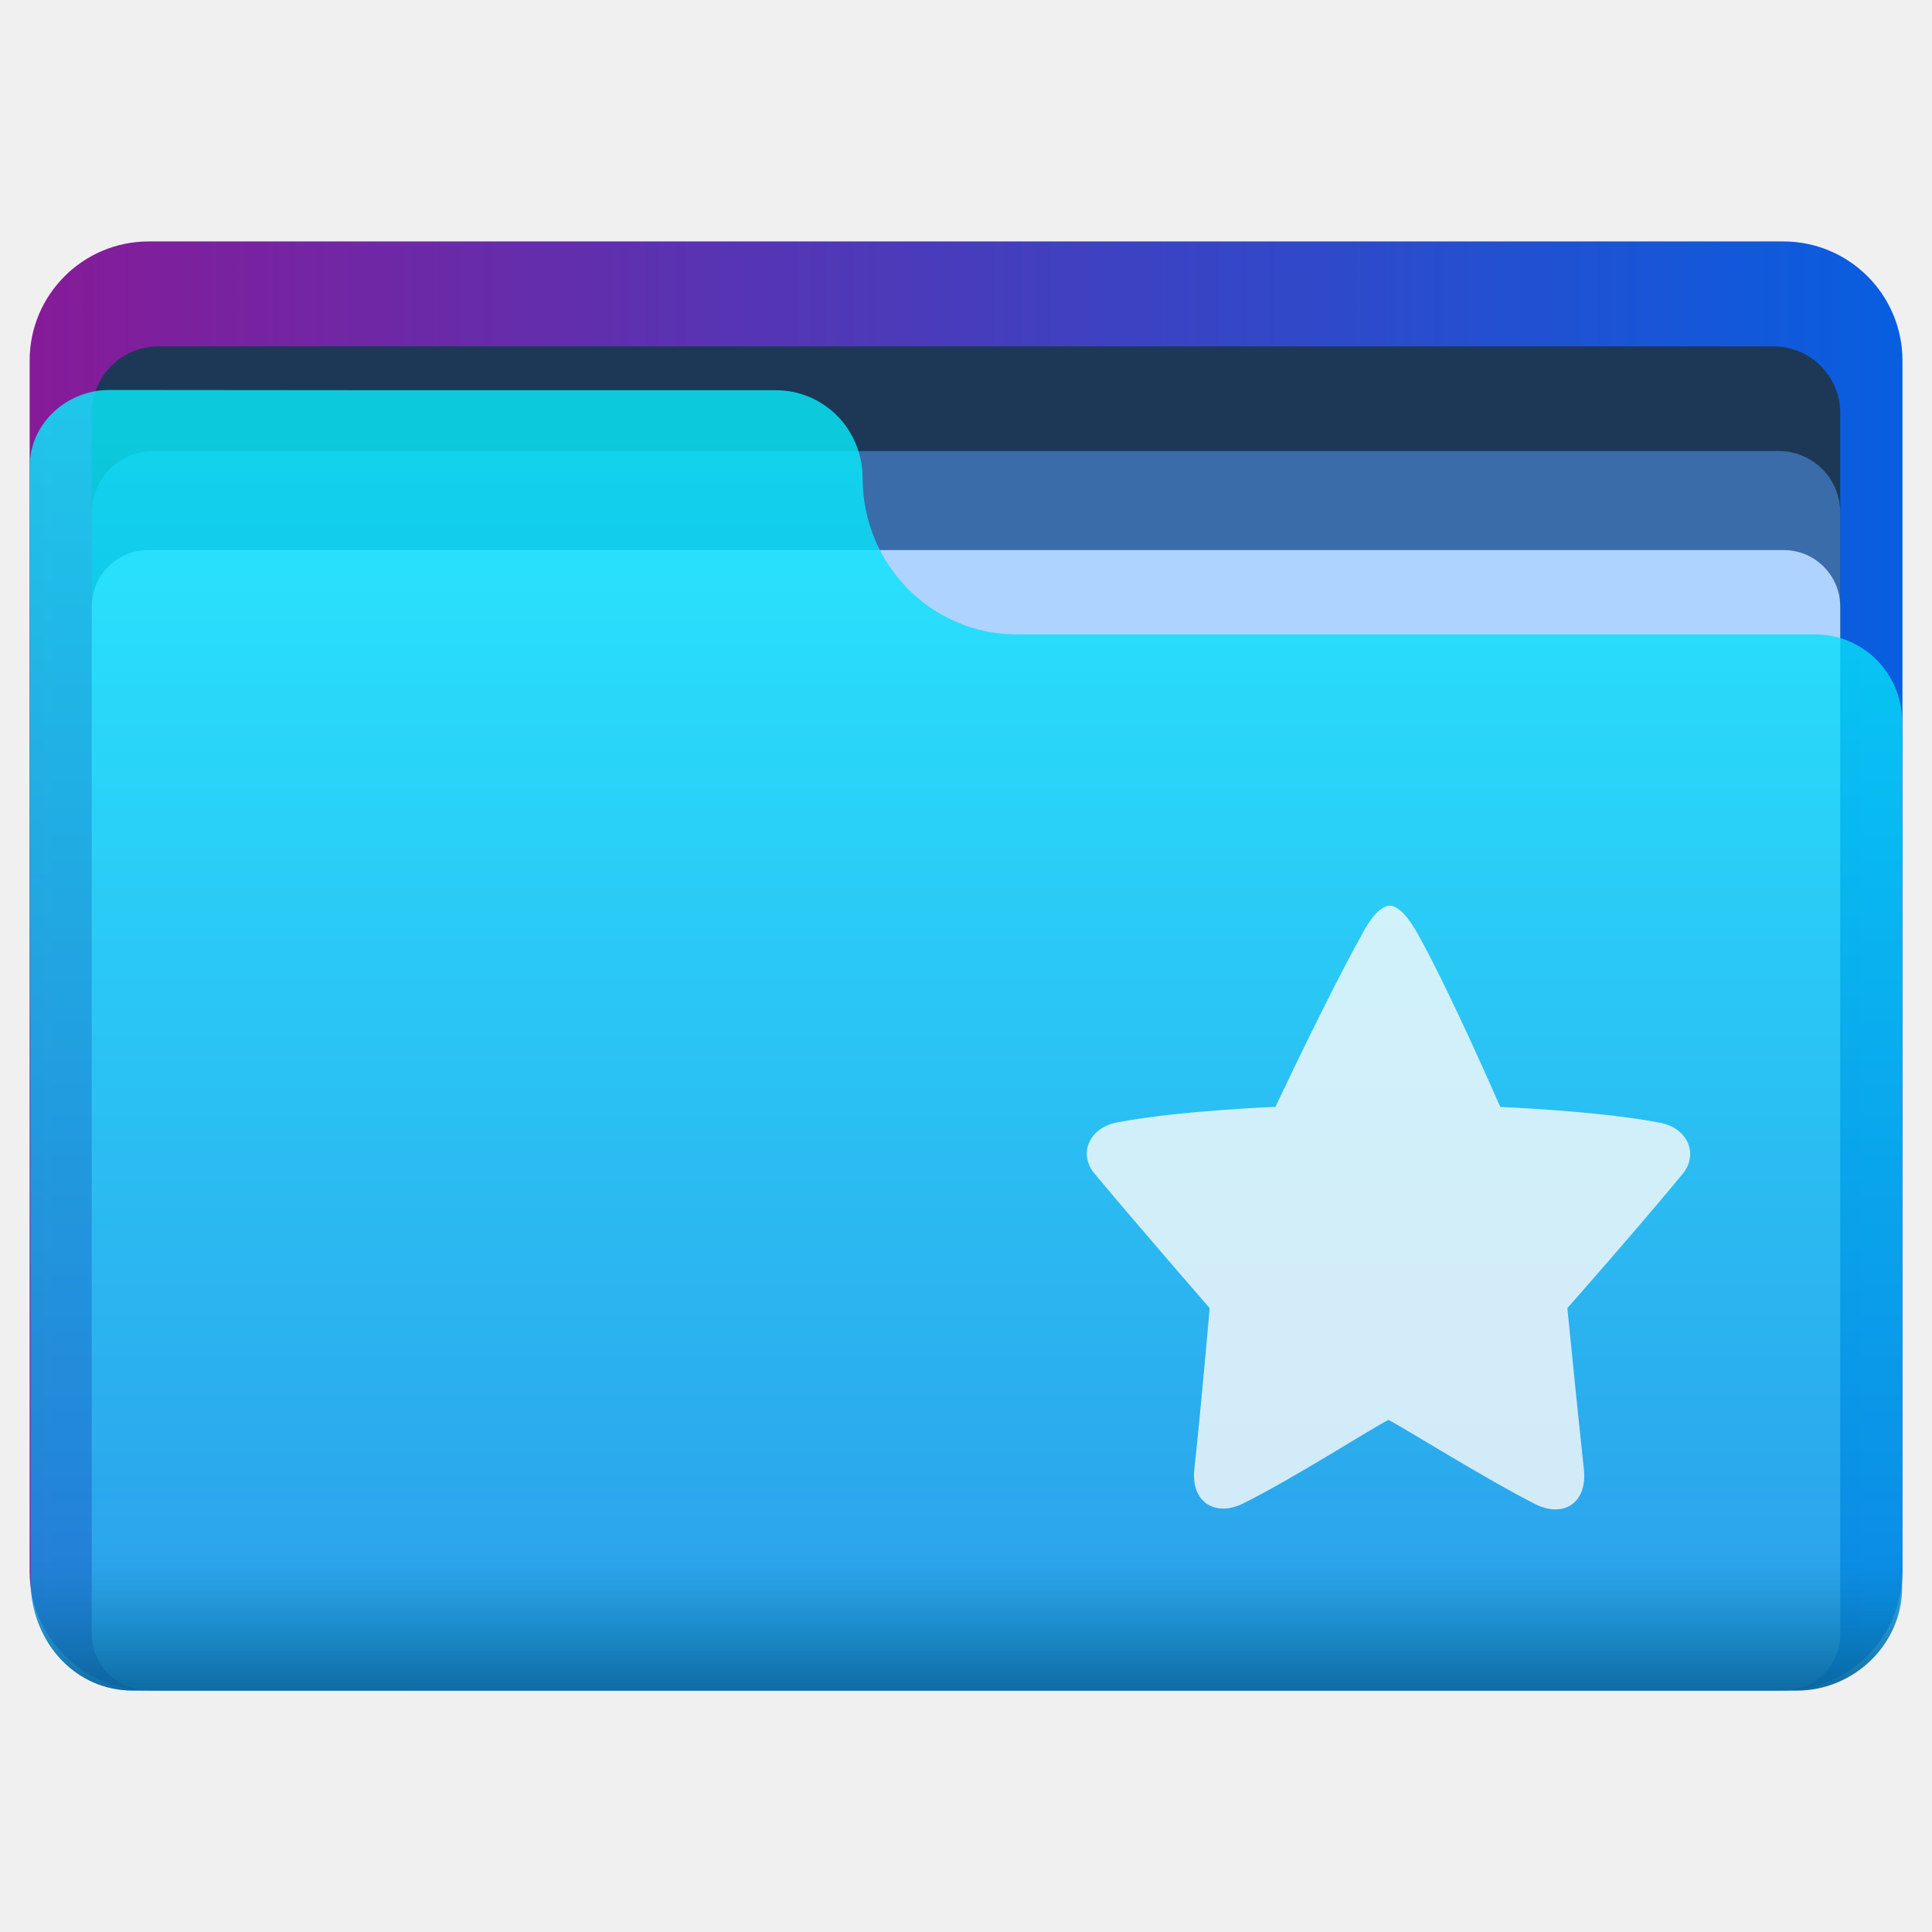
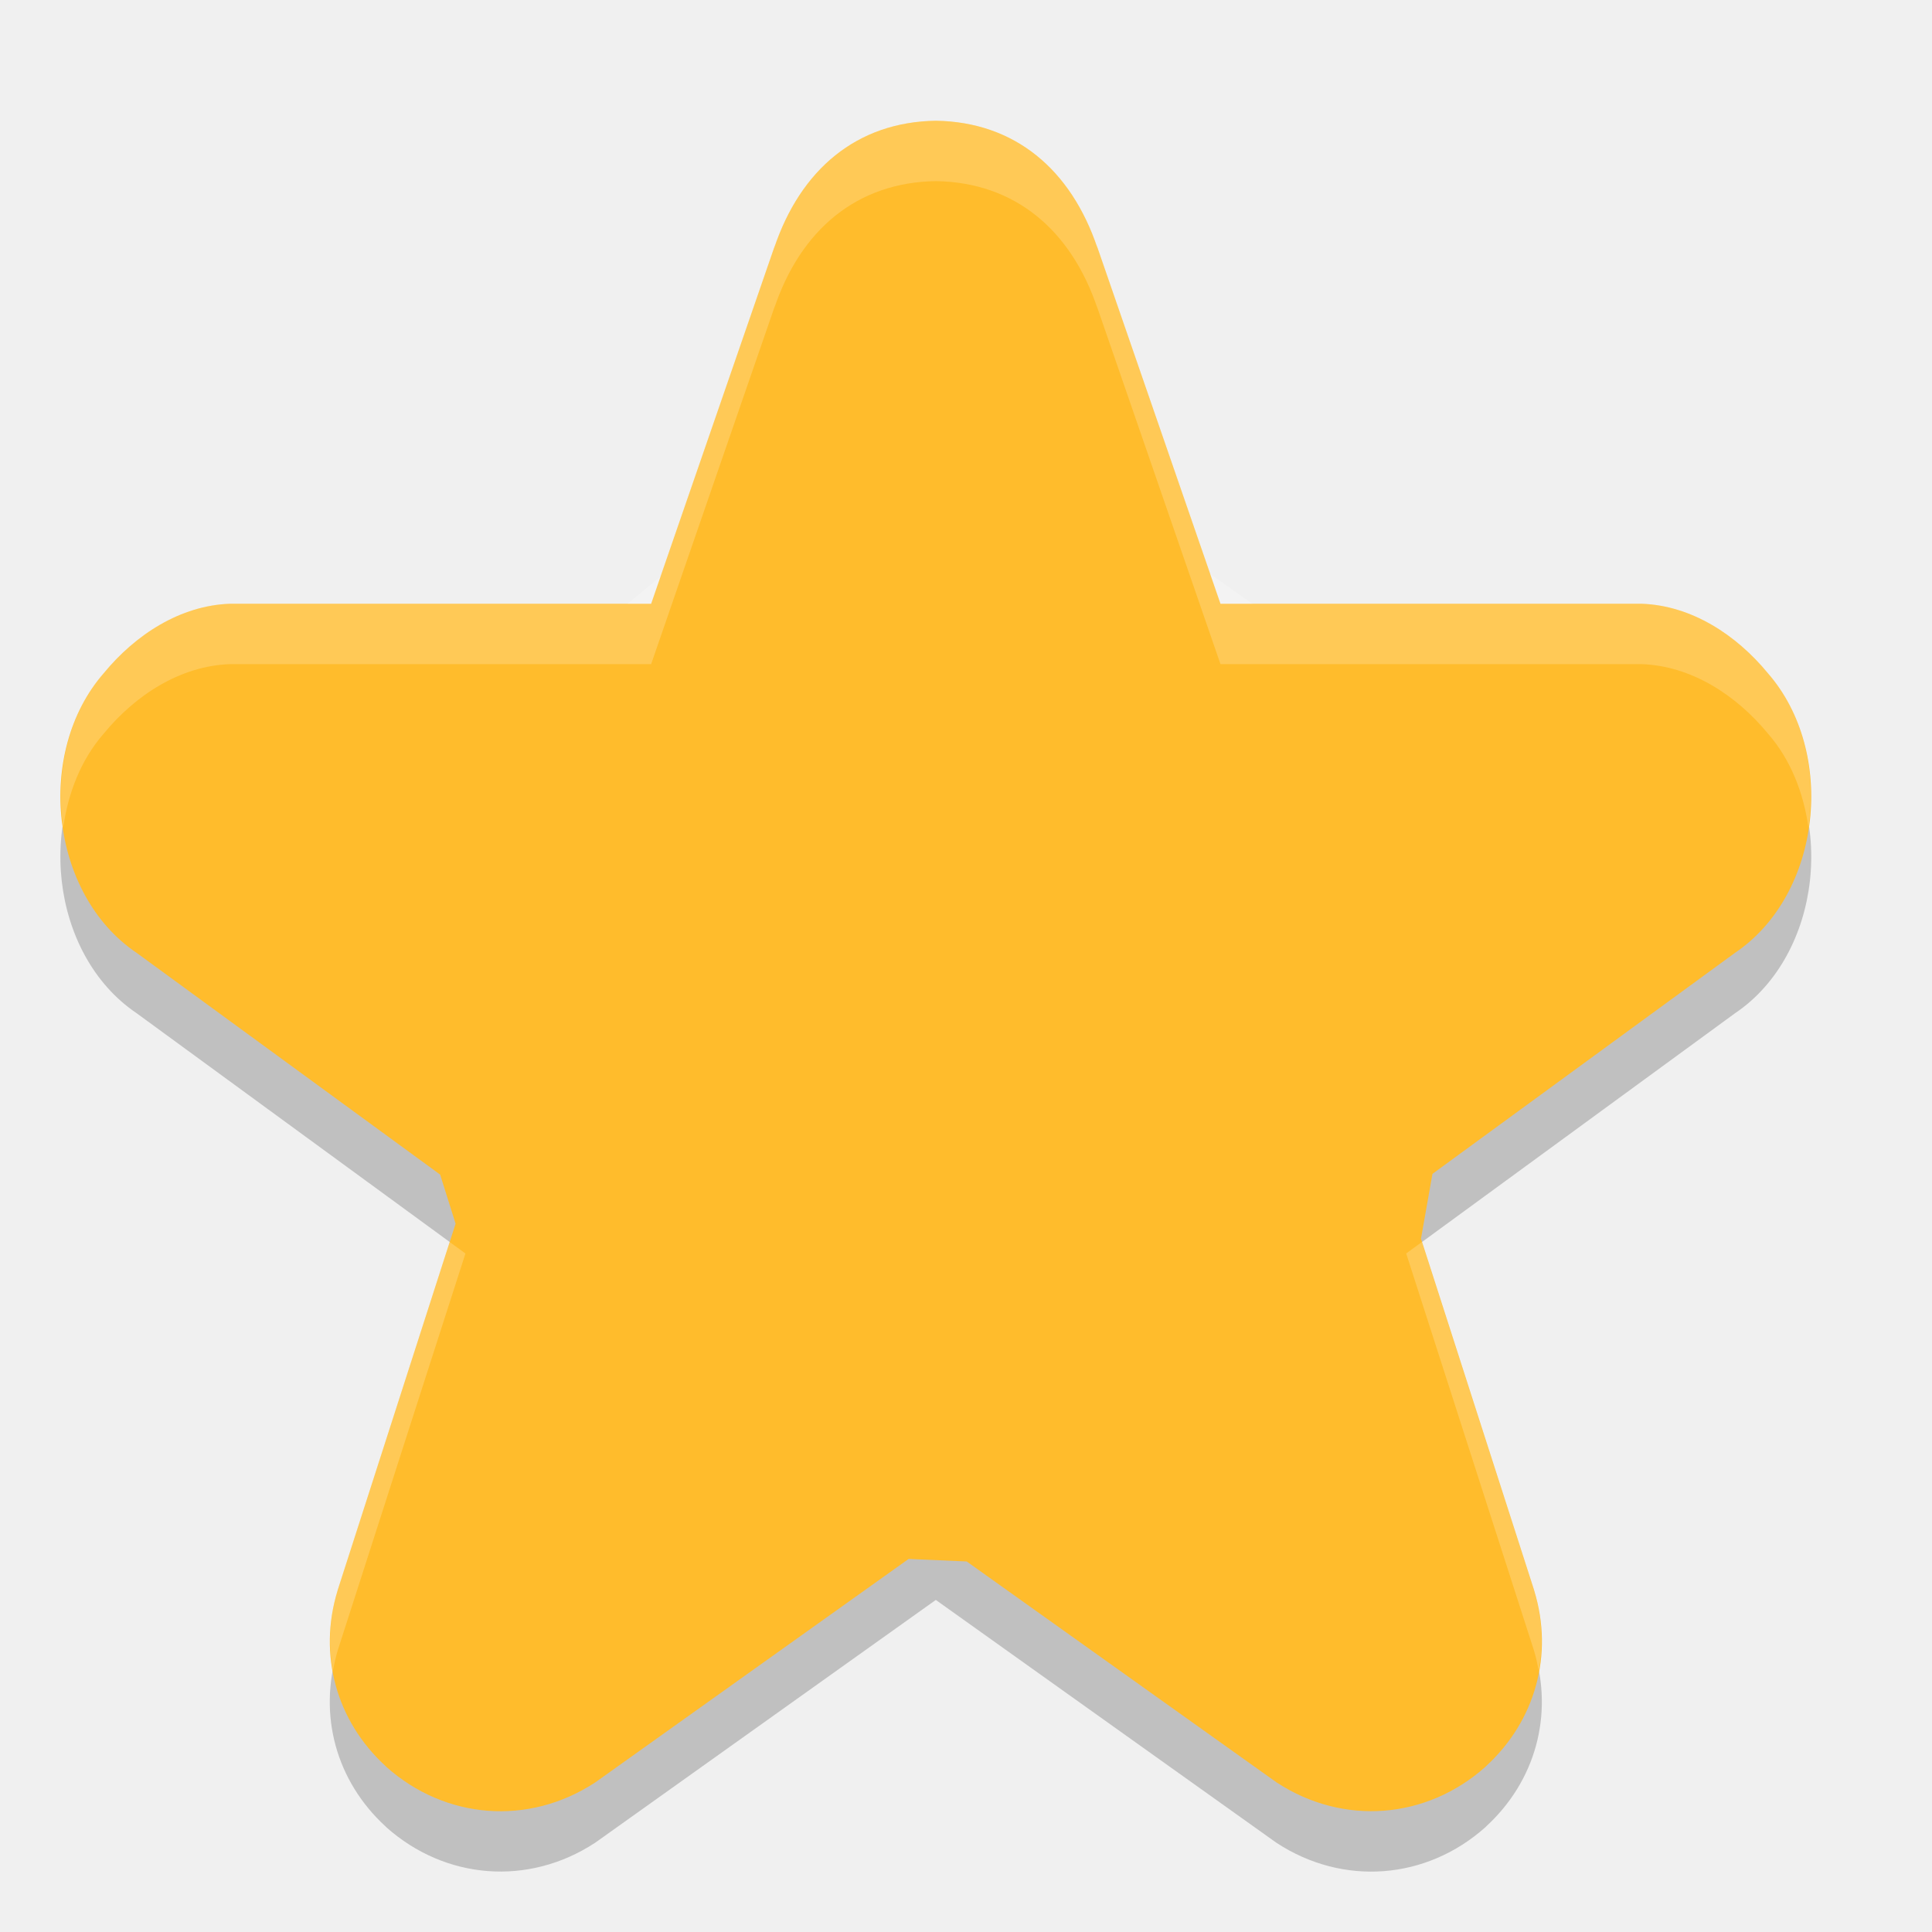
- <svg xmlns="http://www.w3.org/2000/svg" width="64" height="64" version="1.1" viewBox="0 0 16.933 16.933">
-   <defs>
-     <style type="text/css" />
-     <style type="text/css" />
-     <style type="text/css" />
-     <style type="text/css" />
-     <style type="text/css" />
-     <linearGradient id="linearGradient60884-3" x1="157.33" x2="247.31" y1="69.985" y2="69.985" gradientTransform="matrix(.18033 0 0 .18033 -28.018 -4.154)" gradientUnits="userSpaceOnUse">
-       <stop stop-color="#861b98" offset="0" />
-       <stop stop-color="#085ee0" offset="1" />
-     </linearGradient>
-     <linearGradient id="linearGradient47593-7" x1="193.68" x2="193.68" y1="43.371" y2="103.22" gradientTransform="matrix(.17854 0 0 .18033 -27.733 -4.154)" gradientUnits="userSpaceOnUse">
-       <stop stop-color="#07effe" offset="0" />
-       <stop stop-color="#0b92e5" offset="1" />
-     </linearGradient>
-     <linearGradient id="linearGradient2806" x1=".707" x2=".707" y1="14.743" y2="3.539" gradientTransform="translate(3.8869)" gradientUnits="userSpaceOnUse">
-       <stop stop-color="#075e91" offset="0" />
-       <stop stop-color="#077faa" stop-opacity="0" offset=".1" />
-       <stop stop-color="#07effe" stop-opacity="0" offset="1" />
-     </linearGradient>
-     <linearGradient id="linearGradient1503" x1="5.822" x2="11.111" y1="9.789" y2="9.789" gradientTransform="translate(-25.549)" gradientUnits="userSpaceOnUse">
-       <stop stop-color="#005fff" offset="0" />
-       <stop stop-color="#f0f" offset="1" />
-     </linearGradient>
-     <linearGradient id="linearGradient1505" x1="157.33" x2="247.31" y1="69.985" y2="69.985" gradientUnits="userSpaceOnUse">
-       <stop stop-color="#861b98" offset="0" />
-       <stop stop-color="#085ee0" offset="1" />
-     </linearGradient>
-     <linearGradient id="linearGradient1507" x1="193.68" x2="193.68" y1="43.371" y2="103.22" gradientTransform="matrix(.99008 0 0 1 1.5215 0)" gradientUnits="userSpaceOnUse">
-       <stop stop-color="#07effe" offset="0" />
-       <stop stop-color="#0b92e5" offset="1" />
-     </linearGradient>
-     <linearGradient id="linearGradient1509" x1="202.53" x2="202.53" y1="104.19" y2="42.725" gradientTransform="matrix(.99008 0 0 1 1.5215 0)" gradientUnits="userSpaceOnUse">
-       <stop stop-color="#075e91" offset="0" />
-       <stop stop-color="#077faa" stop-opacity="0" offset=".1" />
-       <stop stop-color="#07effe" stop-opacity="0" offset="1" />
-     </linearGradient>
-   </defs>
-   <g transform="matrix(1.0116 0 0 1.0116 -.098288 -.098288)" fill-rule="evenodd" stroke-width=".18">
-     <rect x=".354" y="2.189" width="16.226" height="12.554" ry="1.032" fill="url(#linearGradient60884-3)" style="paint-order:stroke fill markers" />
-     <rect x=".892" y="3.098" width="15.149" height="11.645" ry=".578" fill="#1d3857" style="paint-order:stroke fill markers" />
-     <rect x=".892" y="4.005" width="15.149" height="10.738" ry=".533" fill="#3a6caa" style="paint-order:stroke fill markers" />
-     <rect x=".892" y="4.863" width="15.149" height="9.881" ry=".49" fill="#afd3ff" style="paint-order:stroke fill markers" />
-     <path d="m1.044 3.476c-0.381 0-0.709 0.31-0.688 0.695 0 3.226 0.007 6.427 0.007 9.679 0.03 0.494 0.395 0.894 0.885 0.894h14.418c0.49 0 0.911-0.399 0.911-0.894l1.51e-4 -4.437c0-0.063 7.22e-4 -0.118 7.22e-4 -0.181v-2.875c0-0.053-0.005-0.104-0.015-0.154-0.01-0.05-0.025-0.098-0.044-0.144-0.019-0.046-0.042-0.089-0.069-0.13-0.027-0.041-0.058-0.079-0.092-0.113-0.034-0.035-0.072-0.066-0.112-0.093s-0.083-0.051-0.128-0.07c-0.045-0.019-0.093-0.034-0.142-0.044-0.049-0.01-0.1-0.015-0.153-0.015h-6.91c-0.047 0-0.092-0.002-0.138-0.007-0.045-0.005-0.09-0.011-0.134-0.02-0.044-0.009-0.087-0.02-0.129-0.033-0.042-0.013-0.083-0.029-0.123-0.046-0.04-0.017-0.079-0.036-0.118-0.057-0.038-0.021-0.075-0.044-0.111-0.068-0.036-0.024-0.07-0.05-0.103-0.078-0.033-0.028-0.065-0.057-0.095-0.087-0.03-0.031-0.059-0.063-0.086-0.097s-0.053-0.068-0.077-0.104c-0.024-0.036-0.046-0.073-0.067-0.112-0.021-0.038-0.04-0.078-0.056-0.119-0.017-0.041-0.032-0.082-0.045-0.125-0.013-0.043-0.024-0.086-0.033-0.13-0.009-0.044-0.016-0.089-0.02-0.135-0.004-0.044-0.007-0.089-0.007-0.135 0-0.053-0.005-0.104-0.015-0.154-0.01-0.05-0.025-0.098-0.044-0.144-0.019-0.046-0.042-0.089-0.069-0.13-0.027-0.041-0.058-0.079-0.092-0.113-0.034-0.035-0.072-0.066-0.112-0.093-0.04-0.027-0.083-0.051-0.128-0.07-0.045-0.019-0.093-0.034-0.142-0.044-0.049-0.01-0.1-0.015-0.153-0.015h-3.393z" fill="url(#linearGradient47593-7)" opacity=".8" style="paint-order:stroke fill markers" />
-     <path d="m1.044 3.476c-0.381 0-0.709 0.31-0.688 0.695 0 3.226 0.007 6.427 0.007 9.679 0.03 0.494 0.395 0.894 0.885 0.894h14.418c0.49 0 0.911-0.399 0.911-0.894l1.51e-4 -4.437c0-0.063 7.22e-4 -0.118 7.22e-4 -0.181v-2.875c0-0.053-0.005-0.104-0.015-0.154-0.01-0.05-0.025-0.098-0.044-0.144-0.019-0.046-0.042-0.089-0.069-0.13-0.027-0.041-0.058-0.079-0.092-0.113-0.034-0.035-0.072-0.066-0.112-0.093s-0.083-0.051-0.128-0.07c-0.045-0.019-0.093-0.034-0.142-0.044-0.049-0.01-0.1-0.015-0.153-0.015h-6.91c-0.047 0-0.092-0.002-0.138-0.007-0.045-0.005-0.09-0.011-0.134-0.02-0.044-0.009-0.087-0.02-0.129-0.033-0.042-0.013-0.083-0.029-0.123-0.046-0.04-0.017-0.079-0.036-0.118-0.057-0.038-0.021-0.075-0.044-0.111-0.068-0.036-0.024-0.07-0.05-0.103-0.078-0.033-0.028-0.065-0.057-0.095-0.087-0.03-0.031-0.059-0.063-0.086-0.097s-0.053-0.068-0.077-0.104c-0.024-0.036-0.046-0.073-0.067-0.112-0.021-0.038-0.04-0.078-0.056-0.119-0.017-0.041-0.032-0.082-0.045-0.125-0.013-0.043-0.024-0.086-0.033-0.13-0.009-0.044-0.016-0.089-0.02-0.135-0.004-0.044-0.007-0.089-0.007-0.135 0-0.053-0.005-0.104-0.015-0.154-0.01-0.05-0.025-0.098-0.044-0.144-0.019-0.046-0.042-0.089-0.069-0.13-0.027-0.041-0.058-0.079-0.092-0.113-0.034-0.035-0.072-0.066-0.112-0.093-0.04-0.027-0.083-0.051-0.128-0.07-0.045-0.019-0.093-0.034-0.142-0.044-0.049-0.01-0.1-0.015-0.153-0.015h-3.393z" fill="url(#linearGradient2806)" opacity=".8" style="paint-order:stroke fill markers" />
-   </g>
-   <g fill="#5e4aa6" stroke-width=".265">
-     <circle cx="-330.35" cy="-328.38" r="0" />
-     <circle cx="-312.11" cy="-326.25" r="0" />
-     <circle cx="-306.02" cy="-333.07" r="0" />
-     <circle cx="-308.84" cy="-326.01" r="0" />
-     <circle cx="-328.8" cy="-330.45" r="0" />
-     <g transform="translate(.000295 -.00032978)">
-       <circle cx="-330.35" cy="-328.38" r="0" />
-       <circle cx="-312.11" cy="-326.25" r="0" />
-       <circle cx="-306.02" cy="-333.07" r="0" />
-       <circle cx="-308.84" cy="-326.01" r="0" />
-       <circle cx="-328.8" cy="-330.45" r="0" />
-     </g>
-     <circle cx="-330.35" cy="-328.38" r="0" />
-     <circle cx="-312.11" cy="-326.25" r="0" />
-     <circle cx="-306.02" cy="-333.07" r="0" />
-     <circle cx="-308.84" cy="-326.01" r="0" />
-     <circle cx="-328.8" cy="-330.45" r="0" />
-     <g transform="translate(2.95e-4,-3.2978e-4)">
-       <circle cx="-330.35" cy="-328.38" r="0" />
-       <circle cx="-312.11" cy="-326.25" r="0" />
-       <circle cx="-306.02" cy="-333.07" r="0" />
-       <circle cx="-308.84" cy="-326.01" r="0" />
-       <circle cx="-328.8" cy="-330.45" r="0" />
-     </g>
-   </g>
-   <path d="m14.752 10.283c-0.375 0.457-1.015 1.182-1.015 1.182s0.085 0.857 0.146 1.423c0.026 0.288-0.181 0.413-0.417 0.3-0.447-0.225-1.144-0.665-1.297-0.743-0.156 0.078-0.829 0.512-1.281 0.736-0.238 0.112-0.448-0.013-0.421-0.3 0.062-0.565 0.135-1.416 0.135-1.416s-0.634-0.729-1.014-1.185c-0.134-0.166-0.048-0.401 0.216-0.445 0.539-0.102 1.375-0.134 1.375-0.134s0.457-0.973 0.746-1.489c0.159-0.314 0.269-0.278 0.288-0.268 0.049 0.017 0.127 0.078 0.228 0.269 0.286 0.517 0.708 1.489 0.708 1.489s0.856 0.034 1.389 0.136c0.261 0.044 0.346 0.28 0.214 0.445z" fill="#fbfbfb" opacity=".8" stroke-width=".005" p-id="13941" />
-   <g transform="matrix(.18033 0 0 .18033 -53.213 -4.1539)" fill-rule="evenodd">
-     <rect x="157.33" y="35.177" width="89.978" height="69.616" ry="5.723" fill="url(#linearGradient1505)" style="paint-order:stroke fill markers" />
-     <rect x="160.32" y="40.215" width="84.007" height="64.578" ry="3.204" fill="#1d3857" style="paint-order:stroke fill markers" />
-     <rect x="160.32" y="45.245" width="84.007" height="59.548" ry="2.954" fill="#3a6caa" style="paint-order:stroke fill markers" />
-     <rect x="160.32" y="50.001" width="84.007" height="54.792" ry="2.718" fill="#afd3ff" style="paint-order:stroke fill markers" />
-     <path d="m157.23 42.309c-2.114 0-3.934 1.722-3.815 3.853l1.417 25.422 0.147 2.639c3e-3 0.048 0.015 0.092 0.019 0.139l1.532 25.473c0.165 2.742 2.188 4.959 4.908 4.959h80.75c2.72 0 5.052-2.212 5.052-4.959l8.4e-4 -24.605c0-0.349 4e-3 -0.655 4e-3 -1.006v-15.943c0-0.293-0.029-0.579-0.085-0.855-0.056-0.276-0.138-0.543-0.244-0.797s-0.234-0.493-0.385-0.719c-0.15-0.225-0.323-0.436-0.512-0.627s-0.398-0.366-0.621-0.518c-0.223-0.152-0.461-0.282-0.712-0.389-0.251-0.107-0.515-0.19-0.789-0.246-0.274-0.056-0.557-0.086-0.847-0.086h-38.318c-0.258 0-0.513-0.013-0.764-0.039s-0.498-0.063-0.741-0.113c-0.243-0.05-0.482-0.111-0.715-0.184-0.234-0.073-0.462-0.159-0.685-0.254-0.223-0.095-0.441-0.199-0.652-0.314-0.211-0.116-0.417-0.242-0.615-0.377-0.198-0.135-0.389-0.279-0.572-0.432s-0.36-0.314-0.528-0.484c-0.168-0.17-0.328-0.35-0.48-0.535s-0.296-0.378-0.429-0.578c-0.134-0.2-0.257-0.406-0.371-0.619s-0.219-0.433-0.313-0.658c-0.094-0.225-0.177-0.456-0.249-0.691-0.072-0.236-0.134-0.477-0.184-0.723-0.049-0.245-0.087-0.495-0.112-0.748-0.025-0.246-0.038-0.496-0.039-0.748 0-0.293-0.029-0.579-0.085-0.855-0.056-0.276-0.138-0.543-0.244-0.797-0.106-0.254-0.234-0.493-0.385-0.719s-0.323-0.436-0.512-0.627c-0.19-0.191-0.398-0.366-0.621-0.518-0.223-0.152-0.461-0.282-0.712-0.389-0.251-0.107-0.515-0.19-0.789-0.246-0.274-0.056-0.557-0.086-0.847-0.086h-22.687z" fill="url(#linearGradient1507)" opacity=".8" style="paint-order:stroke fill markers" />
-     <path d="m157.23 42.309c-2.114 0-3.934 1.722-3.815 3.853l1.417 25.422 0.147 2.639c3e-3 0.048 0.015 0.092 0.019 0.139l1.532 25.473c0.165 2.742 2.188 4.959 4.908 4.959h80.75c2.72 0 5.052-2.212 5.052-4.959l8.4e-4 -24.605c0-0.349 4e-3 -0.655 4e-3 -1.006v-15.943c0-0.293-0.029-0.579-0.085-0.855-0.056-0.276-0.138-0.543-0.244-0.797s-0.234-0.493-0.385-0.719c-0.15-0.225-0.323-0.436-0.512-0.627s-0.398-0.366-0.621-0.518c-0.223-0.152-0.461-0.282-0.712-0.389-0.251-0.107-0.515-0.19-0.789-0.246-0.274-0.056-0.557-0.086-0.847-0.086h-38.318c-0.258 0-0.513-0.013-0.764-0.039s-0.498-0.063-0.741-0.113c-0.243-0.05-0.482-0.111-0.715-0.184-0.234-0.073-0.462-0.159-0.685-0.254-0.223-0.095-0.441-0.199-0.652-0.314-0.211-0.116-0.417-0.242-0.615-0.377-0.198-0.135-0.389-0.279-0.572-0.432s-0.36-0.314-0.528-0.484c-0.168-0.17-0.328-0.35-0.48-0.535s-0.296-0.378-0.429-0.578c-0.134-0.2-0.257-0.406-0.371-0.619s-0.219-0.433-0.313-0.658c-0.094-0.225-0.177-0.456-0.249-0.691-0.072-0.236-0.134-0.477-0.184-0.723-0.049-0.245-0.087-0.495-0.112-0.748-0.025-0.246-0.038-0.496-0.039-0.748 0-0.293-0.029-0.579-0.085-0.855-0.056-0.276-0.138-0.543-0.244-0.797-0.106-0.254-0.234-0.493-0.385-0.719s-0.323-0.436-0.512-0.627c-0.19-0.191-0.398-0.366-0.621-0.518-0.223-0.152-0.461-0.282-0.712-0.389-0.251-0.107-0.515-0.19-0.789-0.246-0.274-0.056-0.557-0.086-0.847-0.086h-22.687z" fill="url(#linearGradient1509)" opacity=".8" style="paint-order:stroke fill markers" />
-   </g>
-   <path d="m-14.5 9.489c-0.375 0.457-1.015 1.182-1.015 1.182s0.085 0.857 0.146 1.423c0.026 0.288-0.181 0.413-0.417 0.3-0.447-0.225-1.144-0.665-1.297-0.743-0.156 0.078-0.829 0.512-1.281 0.736-0.238 0.112-0.448-0.013-0.421-0.3 0.062-0.565 0.135-1.416 0.135-1.416s-0.634-0.729-1.014-1.185c-0.134-0.166-0.048-0.401 0.216-0.445 0.539-0.102 1.375-0.134 1.375-0.134s0.457-0.973 0.746-1.489c0.159-0.314 0.269-0.278 0.288-0.268 0.049 0.017 0.127 0.078 0.228 0.269 0.286 0.517 0.708 1.489 0.708 1.489s0.856 0.034 1.389 0.136c0.261 0.044 0.346 0.28 0.214 0.445z" fill="url(#linearGradient1503)" stroke-width=".005" p-id="13941" />
+ <svg xmlns="http://www.w3.org/2000/svg" width="32" height="32" version="1" id="svg8">
+   <defs id="defs12" />
+   <path style="opacity:0.2" d="m 15.5,3 c -1.307,0.019 -2.24,0.806 -2.678,2.109 l 0.018,-0.059 -2.055,5.949 -6.926,0 c -0.015,-2.42e-4 -0.03,-2.42e-4 -0.045,0 -0.827,0.027 -1.572,0.513 -2.098,1.152 -1.136,1.304 -0.896,3.658 0.547,4.631 l 5.445,3.979 -2.113,6.566 c -0.002,0.007 -0.004,0.014 -0.006,0.021 -0.323,1.061 -0.019,2.153 0.793,2.9 0.006,0.005 0.012,0.012 0.018,0.018 0.976,0.868 2.349,0.978 3.451,0.26 0.021,-0.014 0.04,-0.028 0.061,-0.043 L 15.5,26.5 l 5.588,3.984 c 0.02,0.015 0.04,0.029 0.061,0.043 1.102,0.718 2.475,0.608 3.451,-0.26 0.006,-0.005 0.012,-0.012 0.018,-0.018 0.812,-0.748 1.116,-1.84 0.793,-2.9 -0.002,-0.007 -0.004,-0.014 -0.006,-0.021 l -2.113,-6.566 5.445,-3.979 c 1.443,-0.973 1.683,-3.326 0.547,-4.631 -0.525,-0.64 -1.271,-1.126 -2.098,-1.152 -0.015,-2.42e-4 -0.03,-2.42e-4 -0.045,0 l -6.926,0 -2.055,-5.949 0.018,0.059 C 17.74,3.806 16.807,3.018 15.5,3 Z" id="path2" />
+   <path style="fill:#ffbc2c" d="M 15.5,2 C 14.193,2.019 13.26,2.806 12.822,4.109 L 12.84,4.051 10.785,10 H 3.859 C 3.844,10 3.83,10 3.814,10 2.987,10.027 2.242,10.513 1.717,11.152 0.58,12.457 0.821,14.81 2.264,15.783 l 5.026,3.672 0.256,0.813 v 0 L 5.596,26.328 c -0.002,0.007 -0.004,0.014 -0.006,0.021 -0.323,1.061 -0.019,2.153 0.793,2.9 0.006,0.005 0.012,0.012 0.018,0.018 0.976,0.868 2.349,0.978 3.451,0.26 0.021,-0.014 0.04,-0.028 0.061,-0.043 l 4.901,-3.495 0.236,-0.168 v 0 l 0.962,0.042 5.077,3.62 c 0.02,0.015 0.04,0.029 0.061,0.043 1.102,0.718 2.475,0.608 3.451,-0.26 0.006,-0.005 0.012,-0.012 0.018,-0.018 0.812,-0.748 1.116,-1.84 0.793,-2.9 -0.002,-0.007 -0.004,-0.014 -0.006,-0.021 l -1.87,-5.81 0.19,-1.074 v 0 l 5.011,-3.661 C 30.179,14.81 30.42,12.457 29.283,11.152 28.758,10.513 28.013,10.027 27.186,10 c -0.015,-2.422e-4 -0.03,-2.422e-4 -0.045,0 h -6.926 l -2.055,-5.949 0.018,0.059 C 17.74,2.806 16.807,2.019 15.5,2 Z" id="path4" />
+   <path style="opacity:0.2;fill:#ffffff" d="m 15.5,2 c -1.307,0.019 -2.24,0.806 -2.678,2.109 l 0.018,-0.059 -1.9,5.5 L 10.394,10 v 0 H 3.859 C 3.844,10 3.83,10 3.814,10 2.987,10.027 2.242,10.513 1.717,11.152 1.123,11.834 0.913,12.801 1.047,13.709 1.127,13.135 1.34,12.585 1.717,12.152 2.242,11.513 2.987,11.027 3.814,11 c 0.015,-2.42e-4 0.03,-2.42e-4 0.045,0 h 6.926 l 2.055,-5.949 -0.018,0.059 C 13.26,3.806 14.193,3.019 15.5,3 c 1.307,0.019 2.24,0.806 2.678,2.109 L 18.16,5.051 20.215,11 h 6.926 c 0.015,-2.42e-4 0.03,-2.42e-4 0.045,0 0.827,0.027 1.572,0.513 2.098,1.152 0.377,0.432 0.589,0.982 0.67,1.557 0.134,-0.908 -0.076,-1.875 -0.67,-2.557 C 28.758,10.513 28.013,10.027 27.186,10 c -0.015,-2.422e-4 -0.03,-2.422e-4 -0.045,0 h -6.399 v 0 L 20.562,9.873 20.234,9.642 20.045,9.509 18.16,4.051 l 0.018,0.059 C 17.74,2.806 16.807,2.019 15.5,2 Z M 7.449,20.572 5.596,26.328 c -0.002,0.007 -0.004,0.014 -0.006,0.021 -0.136,0.448 -0.155,0.901 -0.076,1.332 0.02,-0.111 0.043,-0.222 0.076,-0.332 0.002,-0.007 0.004,-0.014 0.006,-0.021 l 2.113,-6.566 z m 16.102,0 -0.26,0.189 2.113,6.566 c 0.002,0.007 0.004,0.014 0.006,0.021 0.034,0.11 0.056,0.221 0.076,0.332 0.078,-0.431 0.06,-0.884 -0.076,-1.332 -0.002,-0.007 -0.004,-0.014 -0.006,-0.021 z" id="path6" />
</svg>
